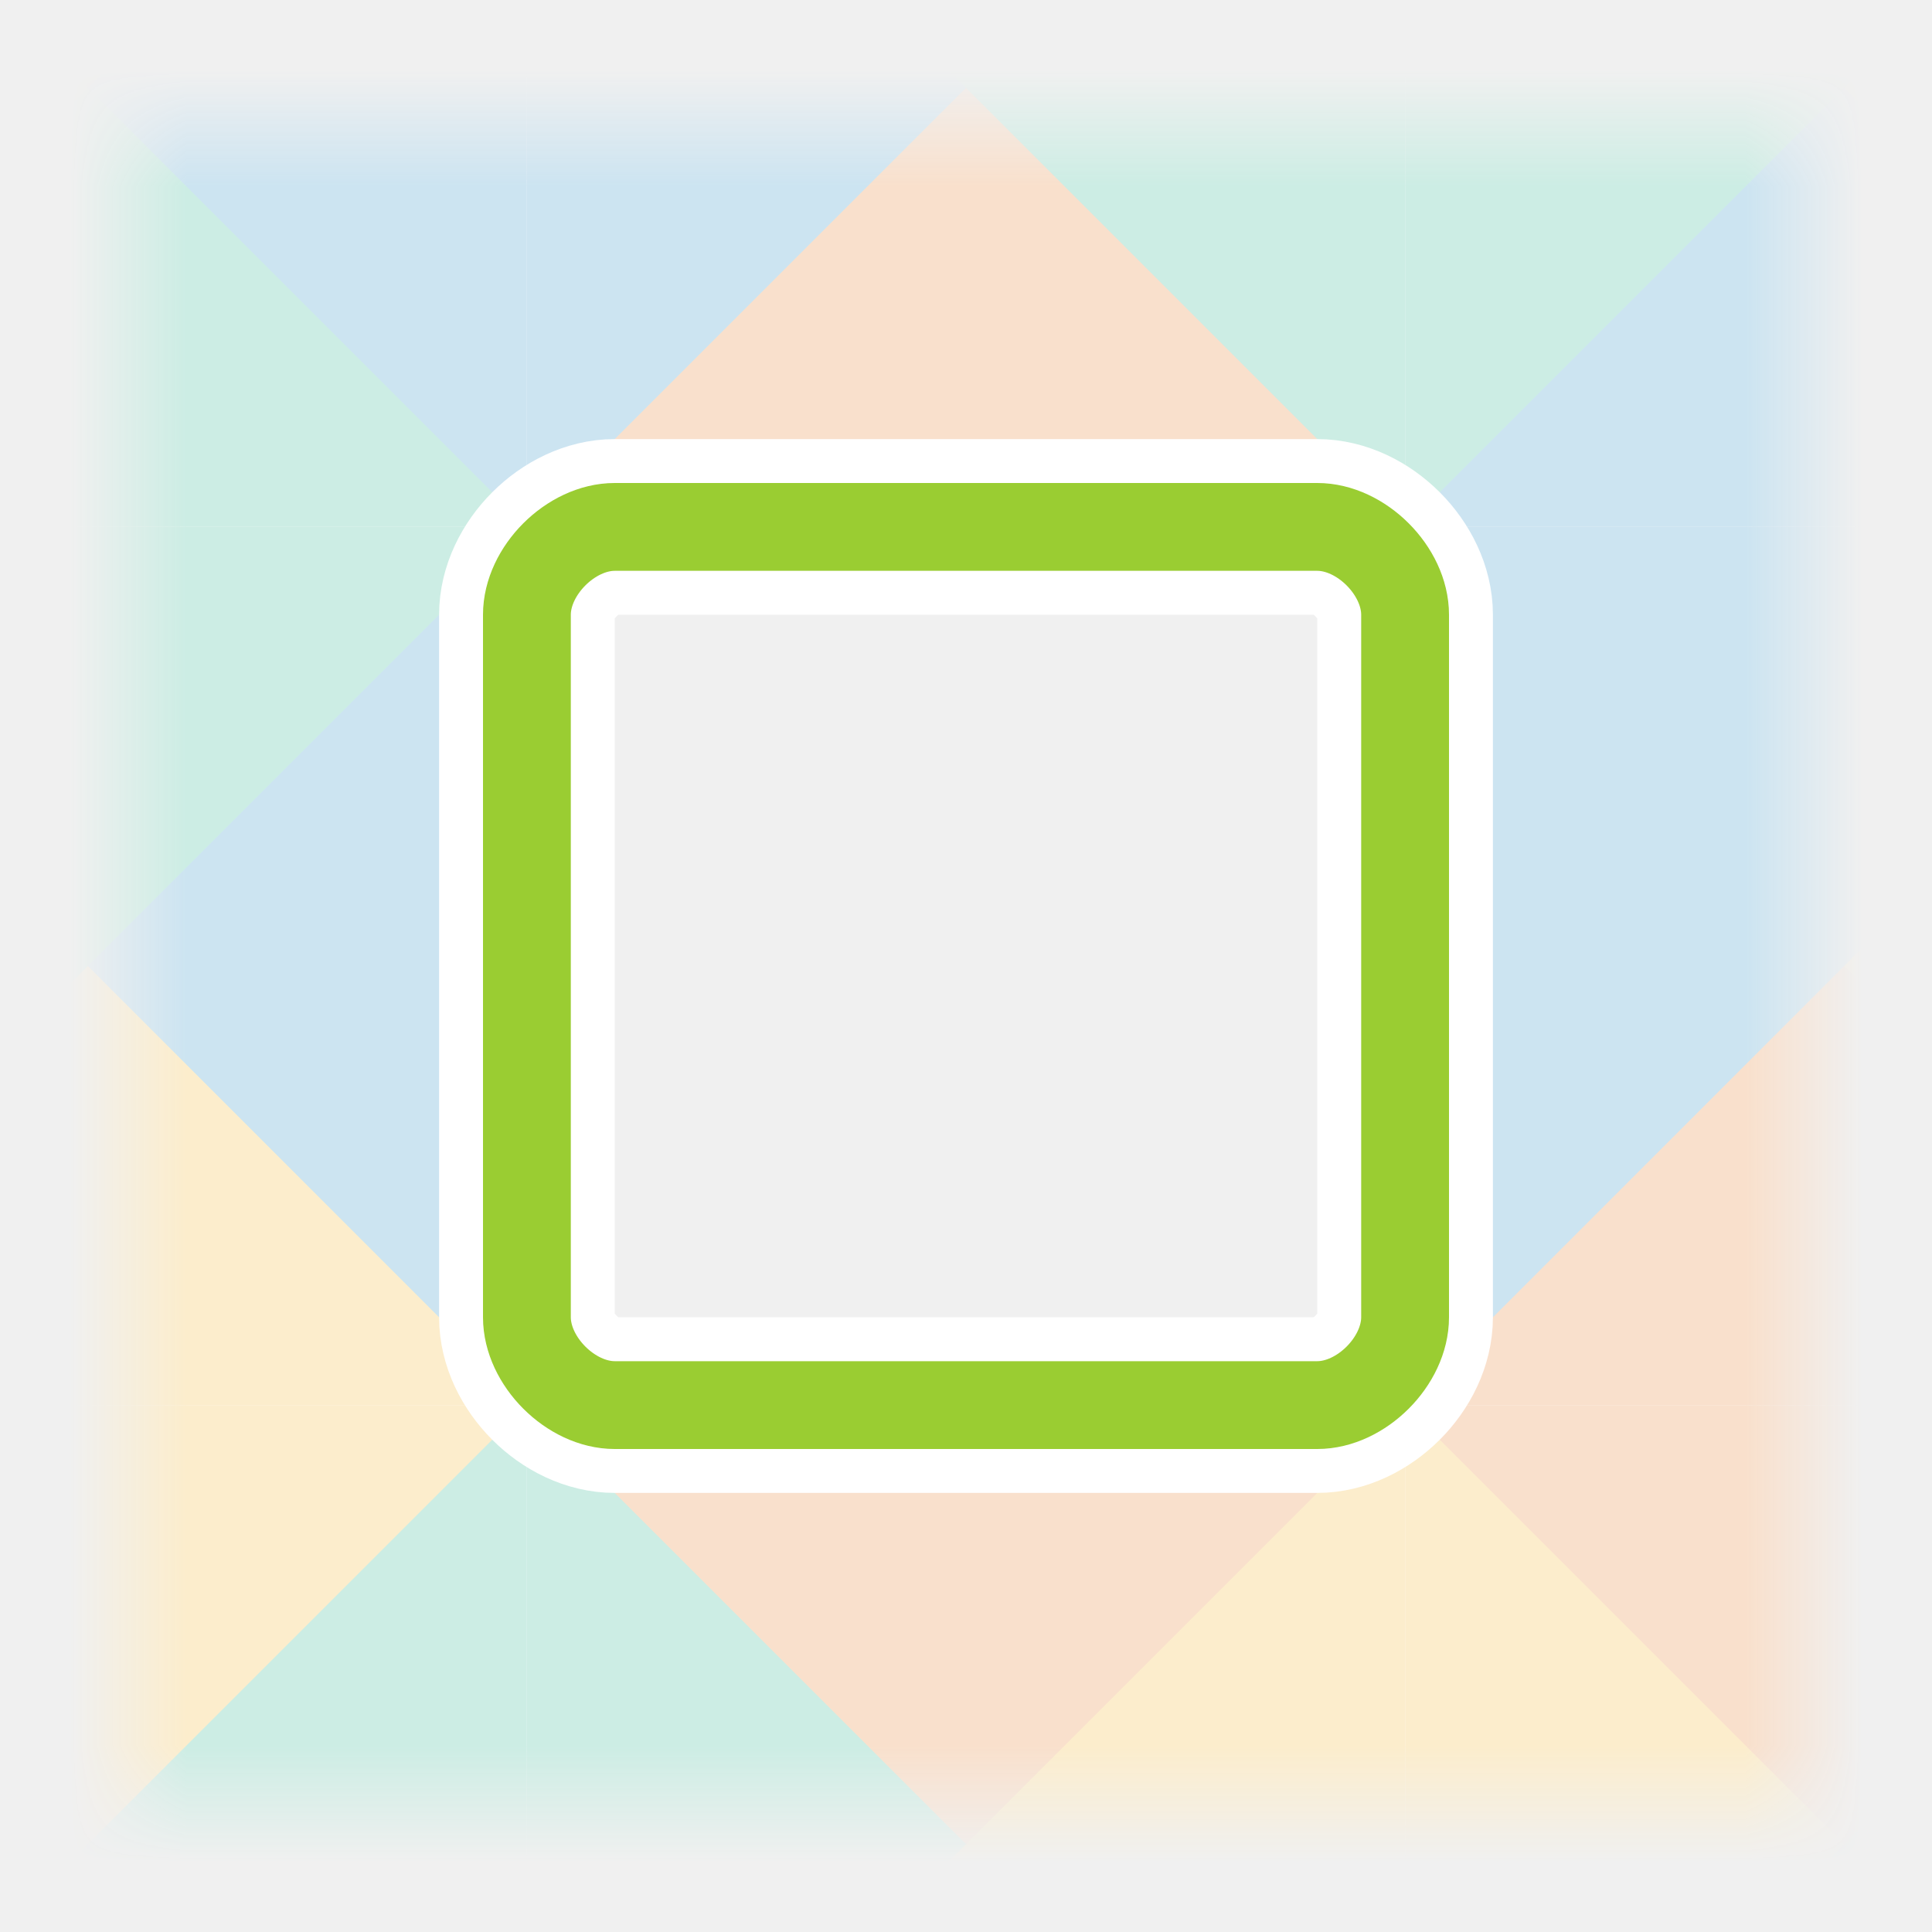
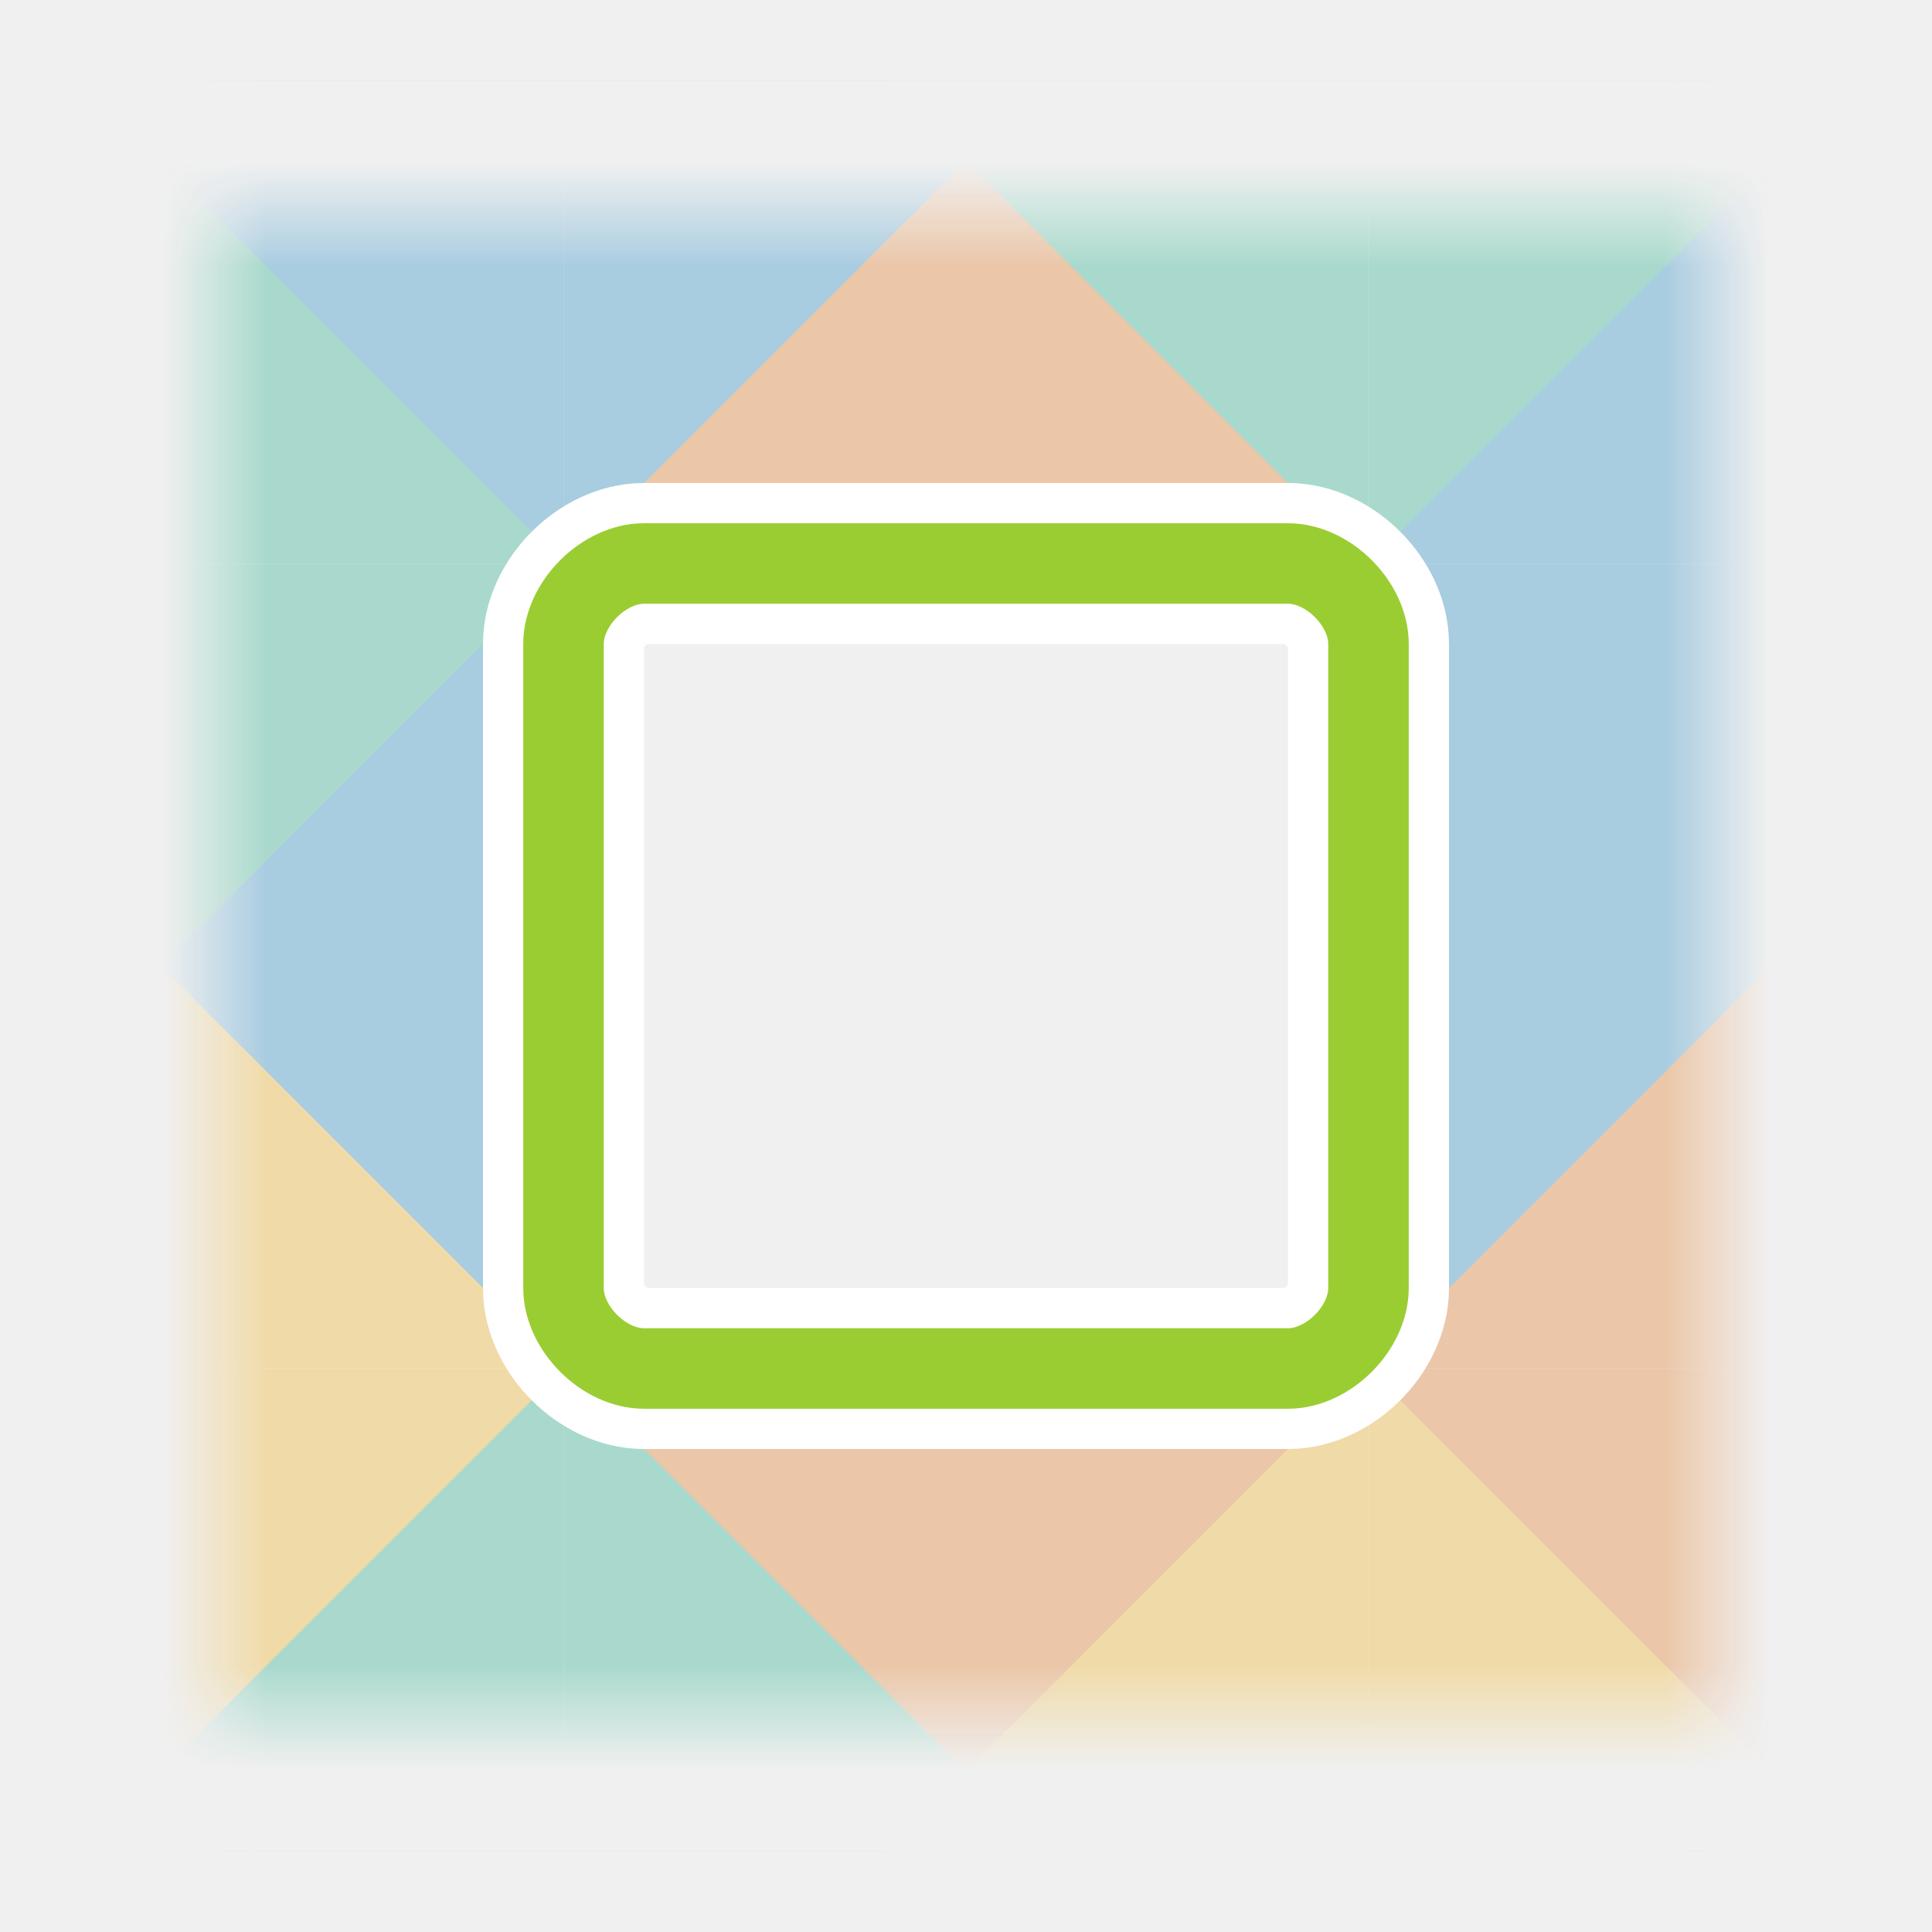
- <svg viewBox="40 40 220 220">
-   <g mask="url(#a)">
-     <g clip-path="path('M 45 45 h210 v210 h-210z')">
+ <svg viewBox="30 30 240 240">
+   <g mask="url(#scorer-holes-mask)">
+     <g clip-path="path('M 45 45 h210 v210 h-210z')" opacity=".3">
      <g clip-path="path('M 10.52 3 L 89.48 3 C 93.24 3 97 6.76 97 10.52 L 97 89.48 C 97 93.24 93.24 97 89.48 97 L 10.52 97 C 6.76 97 3 93.24 3 89.48 L 3 10.52 C 3 6.76 6.76 3 10.52 3 Z ') view-box">
        <path fill="#E06300" d="M0 0h100L83.333 50H16.667Z" />
        <path fill="#0078BB" d="M100 0v100L50 83.333V50Z" />
        <path fill="#00A679" d="M100 100H0l16.667-50H50Z" />
        <path fill="#F2A700" d="M0 100V0l50 50Z" />
      </g>
      <g clip-path="path('M 103 89.48 L 103 10.52 C 103 6.76 106.76 3 110.52 3 L 189.48 3 C 193.24 3 197 6.76 197 10.52 L 197 89.48 C 197 93.24 193.24 97 189.48 97 L 110.52 97 C 106.76 97 103 93.24 103 89.48 Z ') view-box">
        <path fill="#0078BB" d="M100 100V0l50 16.667v66.666Z" />
        <path fill="#00A679" d="M100 0h100l-16.667 50H150Z" />
        <path fill="#00A679" d="M200 0v100l-50-16.667V50Z" />
        <path fill="#E06300" d="M200 100H100l50-50Z" />
      </g>
      <g clip-path="path('M 10.52 103 L 89.48 103 C 93.24 103 97 106.76 97 110.52 L 97 189.48 C 97 193.24 93.24 197 89.48 197 L 10.52 197 C 6.76 197 3 193.24 3 189.48 L 3 110.52 C 3 106.76 6.76 103 10.52 103 Z ') view-box">
        <path fill="#00A679" d="M0 100h100l-16.667 50H16.667Z" />
        <path fill="#0078BB" d="M100 100v100l-50-16.667V150Z" />
        <path fill="#F2A700" d="M100 200H0l16.667-50H50Z" />
        <path fill="#00A679" d="M0 200V100l50 50Z" />
      </g>
      <g clip-path="path('M 10.52 203 L 89.48 203 C 93.24 203 97 206.76 97 210.52 L 97 289.48 C 97 293.24 93.24 297 89.48 297 L 10.52 297 C 6.76 297 3 293.24 3 289.48 L 3 210.52 C 3 206.76 6.76 203 10.52 203 Z ') view-box">
        <path fill="#F2A700" d="M0 200h100l-16.667 50H16.667Z" />
        <path fill="#00A679" d="M100 200v100l-50-16.667V250Z" />
        <path fill="#0078BB" d="M100 300H0l16.667-50H50Z" />
        <path fill="#F2A700" d="M0 300V200l50 50Z" />
      </g>
      <g clip-path="path('M 103 289.48 L 103 210.52 C 103 206.76 106.76 203 110.52 203 L 189.48 203 C 193.24 203 197 206.76 197 210.52 L 197 289.48 C 197 293.24 193.24 297 189.48 297 L 110.52 297 C 106.76 297 103 293.24 103 289.48 Z ') view-box">
        <path fill="#00A679" d="M100 300V200l50 16.667v66.666Z" />
        <path fill="#E06300" d="M100 200h100l-16.667 50H150Z" />
        <path fill="#F2A700" d="M200 200v100l-50-16.667V250Z" />
        <path fill="#F2A700" d="M200 300H100l50-50Z" />
      </g>
      <g clip-path="path('M 203 289.48 L 203 210.52 C 203 206.76 206.76 203 210.52 203 L 289.48 203 C 293.24 203 297 206.76 297 210.52 L 297 289.48 C 297 293.24 293.24 297 289.48 297 L 210.52 297 C 206.76 297 203 293.24 203 289.48 Z ') view-box">
        <path fill="#F2A700" d="M200 300V200l50 16.667v66.666Z" />
        <path fill="#E06300" d="M200 200h100l-16.667 50H250Z" />
        <path fill="#00A679" d="M300 200v100l-50-16.667V250Z" />
        <path fill="#0078BB" d="M300 300H200l50-50Z" />
      </g>
      <g clip-path="path('M 289.48 197 L 210.52 197 C 206.76 197 203 193.24 203 189.48 L 203 110.52 C 203 106.76 206.76 103 210.52 103 L 289.48 103 C 293.24 103 297 106.76 297 110.52 L 297 189.48 C 297 193.24 293.24 197 289.48 197 Z ') view-box">
        <path fill="#E06300" d="M300 200H200l16.667-50h66.666Z" />
        <path fill="#0078BB" d="M200 200V100l50 16.667V150Z" />
        <path fill="#0078BB" d="M200 100h100l-16.667 50H250Z" />
        <path fill="#F2A700" d="M300 100v100l-50-50Z" />
      </g>
      <g clip-path="path('M 203 89.48 L 203 10.52 C 203 6.76 206.76 3 210.52 3 L 289.48 3 C 293.24 3 297 6.76 297 10.52 L 297 89.48 C 297 93.24 293.24 97 289.48 97 L 210.52 97 C 206.76 97 203 93.24 203 89.48 Z ') view-box">
        <path fill="#00A679" d="M200 100V0l50 16.667v66.666Z" />
        <path fill="#00A679" d="M200 0h100l-16.667 50H250Z" />
        <path fill="#F2A700" d="M300 0v100l-50-16.667V50Z" />
        <path fill="#0078BB" d="M300 100H200l50-50Z" />
      </g>
    </g>
-     <path fill="#fff" d="M-10-10h320v320H-10zm120 210h80c5 0 10-5 10-10v-80c0-5-5-10-10-10h-80c-5 0-10 5-10 10v80c0 5 5 10 10 10Z" opacity=".8" />
    <path fill="transparent" stroke="#fff" stroke-width="20" d="M110 200h80c5 0 10-5 10-10v-80c0-5-5-10-10-10h-80c-5 0-10 5-10 10v80c0 5 5 10 10 10Z" />
    <path fill="transparent" stroke="#9acd32" stroke-width="10" d="M110 200h80c5 0 10-5 10-10v-80c0-5-5-10-10-10h-80c-5 0-10 5-10 10v80c0 5 5 10 10 10Z" />
  </g>
  <defs>
-     <linearGradient id="c" x1="0" x2="0" y1="0" y2="1">
+     <linearGradient id="scorer-holes-grad-h" x1="0" x2="0" y1="0" y2="1">
      <stop offset="4%" />
      <stop offset="10%" stop-opacity="0" />
      <stop offset="90%" stop-opacity="0" />
      <stop offset="96%" />
    </linearGradient>
-     <linearGradient id="b" x1="0" x2="1" y1="0" y2="0">
+     <linearGradient id="scorer-holes-grad-v" x1="0" x2="1" y1="0" y2="0">
      <stop offset="4%" />
      <stop offset="10%" stop-color="#fff" />
      <stop offset="90%" stop-color="#fff" />
      <stop offset="96%" />
    </linearGradient>
  </defs>
-   <mask id="a">
+   <mask id="scorer-holes-mask">
    <path d="M0 0h300v300H0z" />
-     <path fill="url(#b)" d="M40 40h220v220H40z" />
-     <path fill="url(#c)" d="M40 40h220v220H40z" />
+     <path fill="url(#scorer-holes-grad-v)" d="M40 40h220v220H40z" />
+     <path fill="url(#scorer-holes-grad-h)" d="M40 40h220v220H40z" />
  </mask>
</svg>
